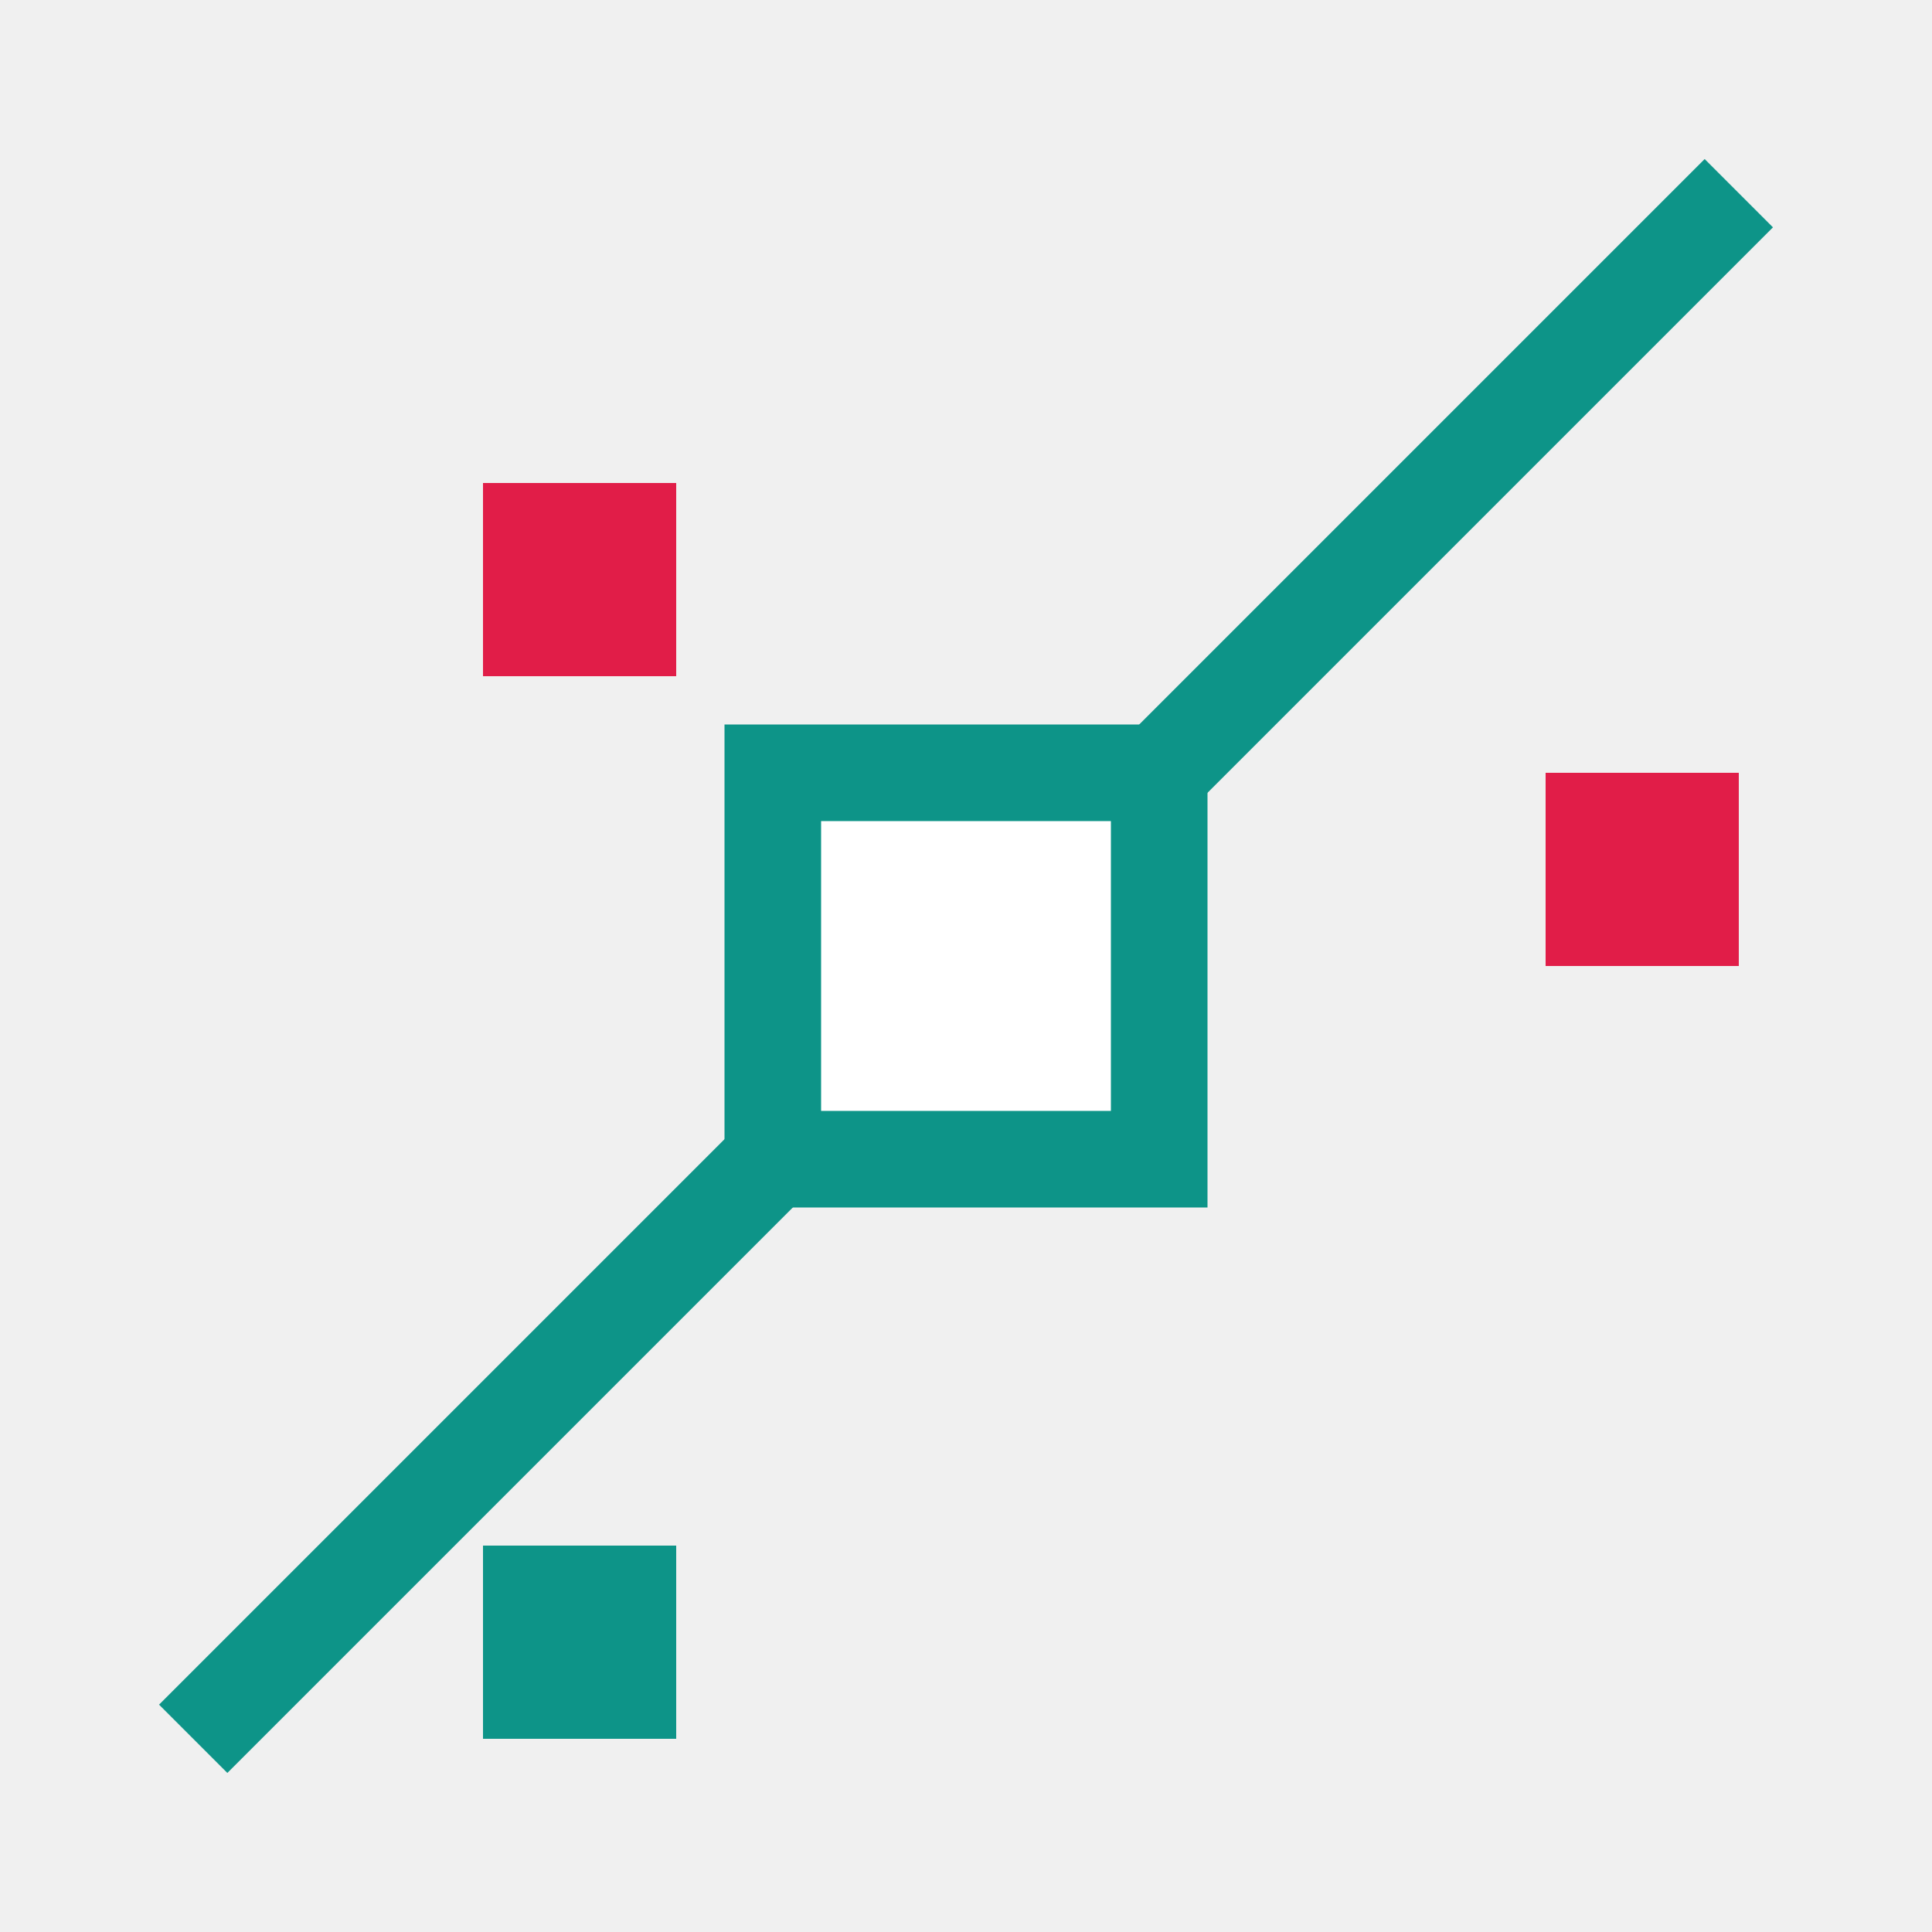
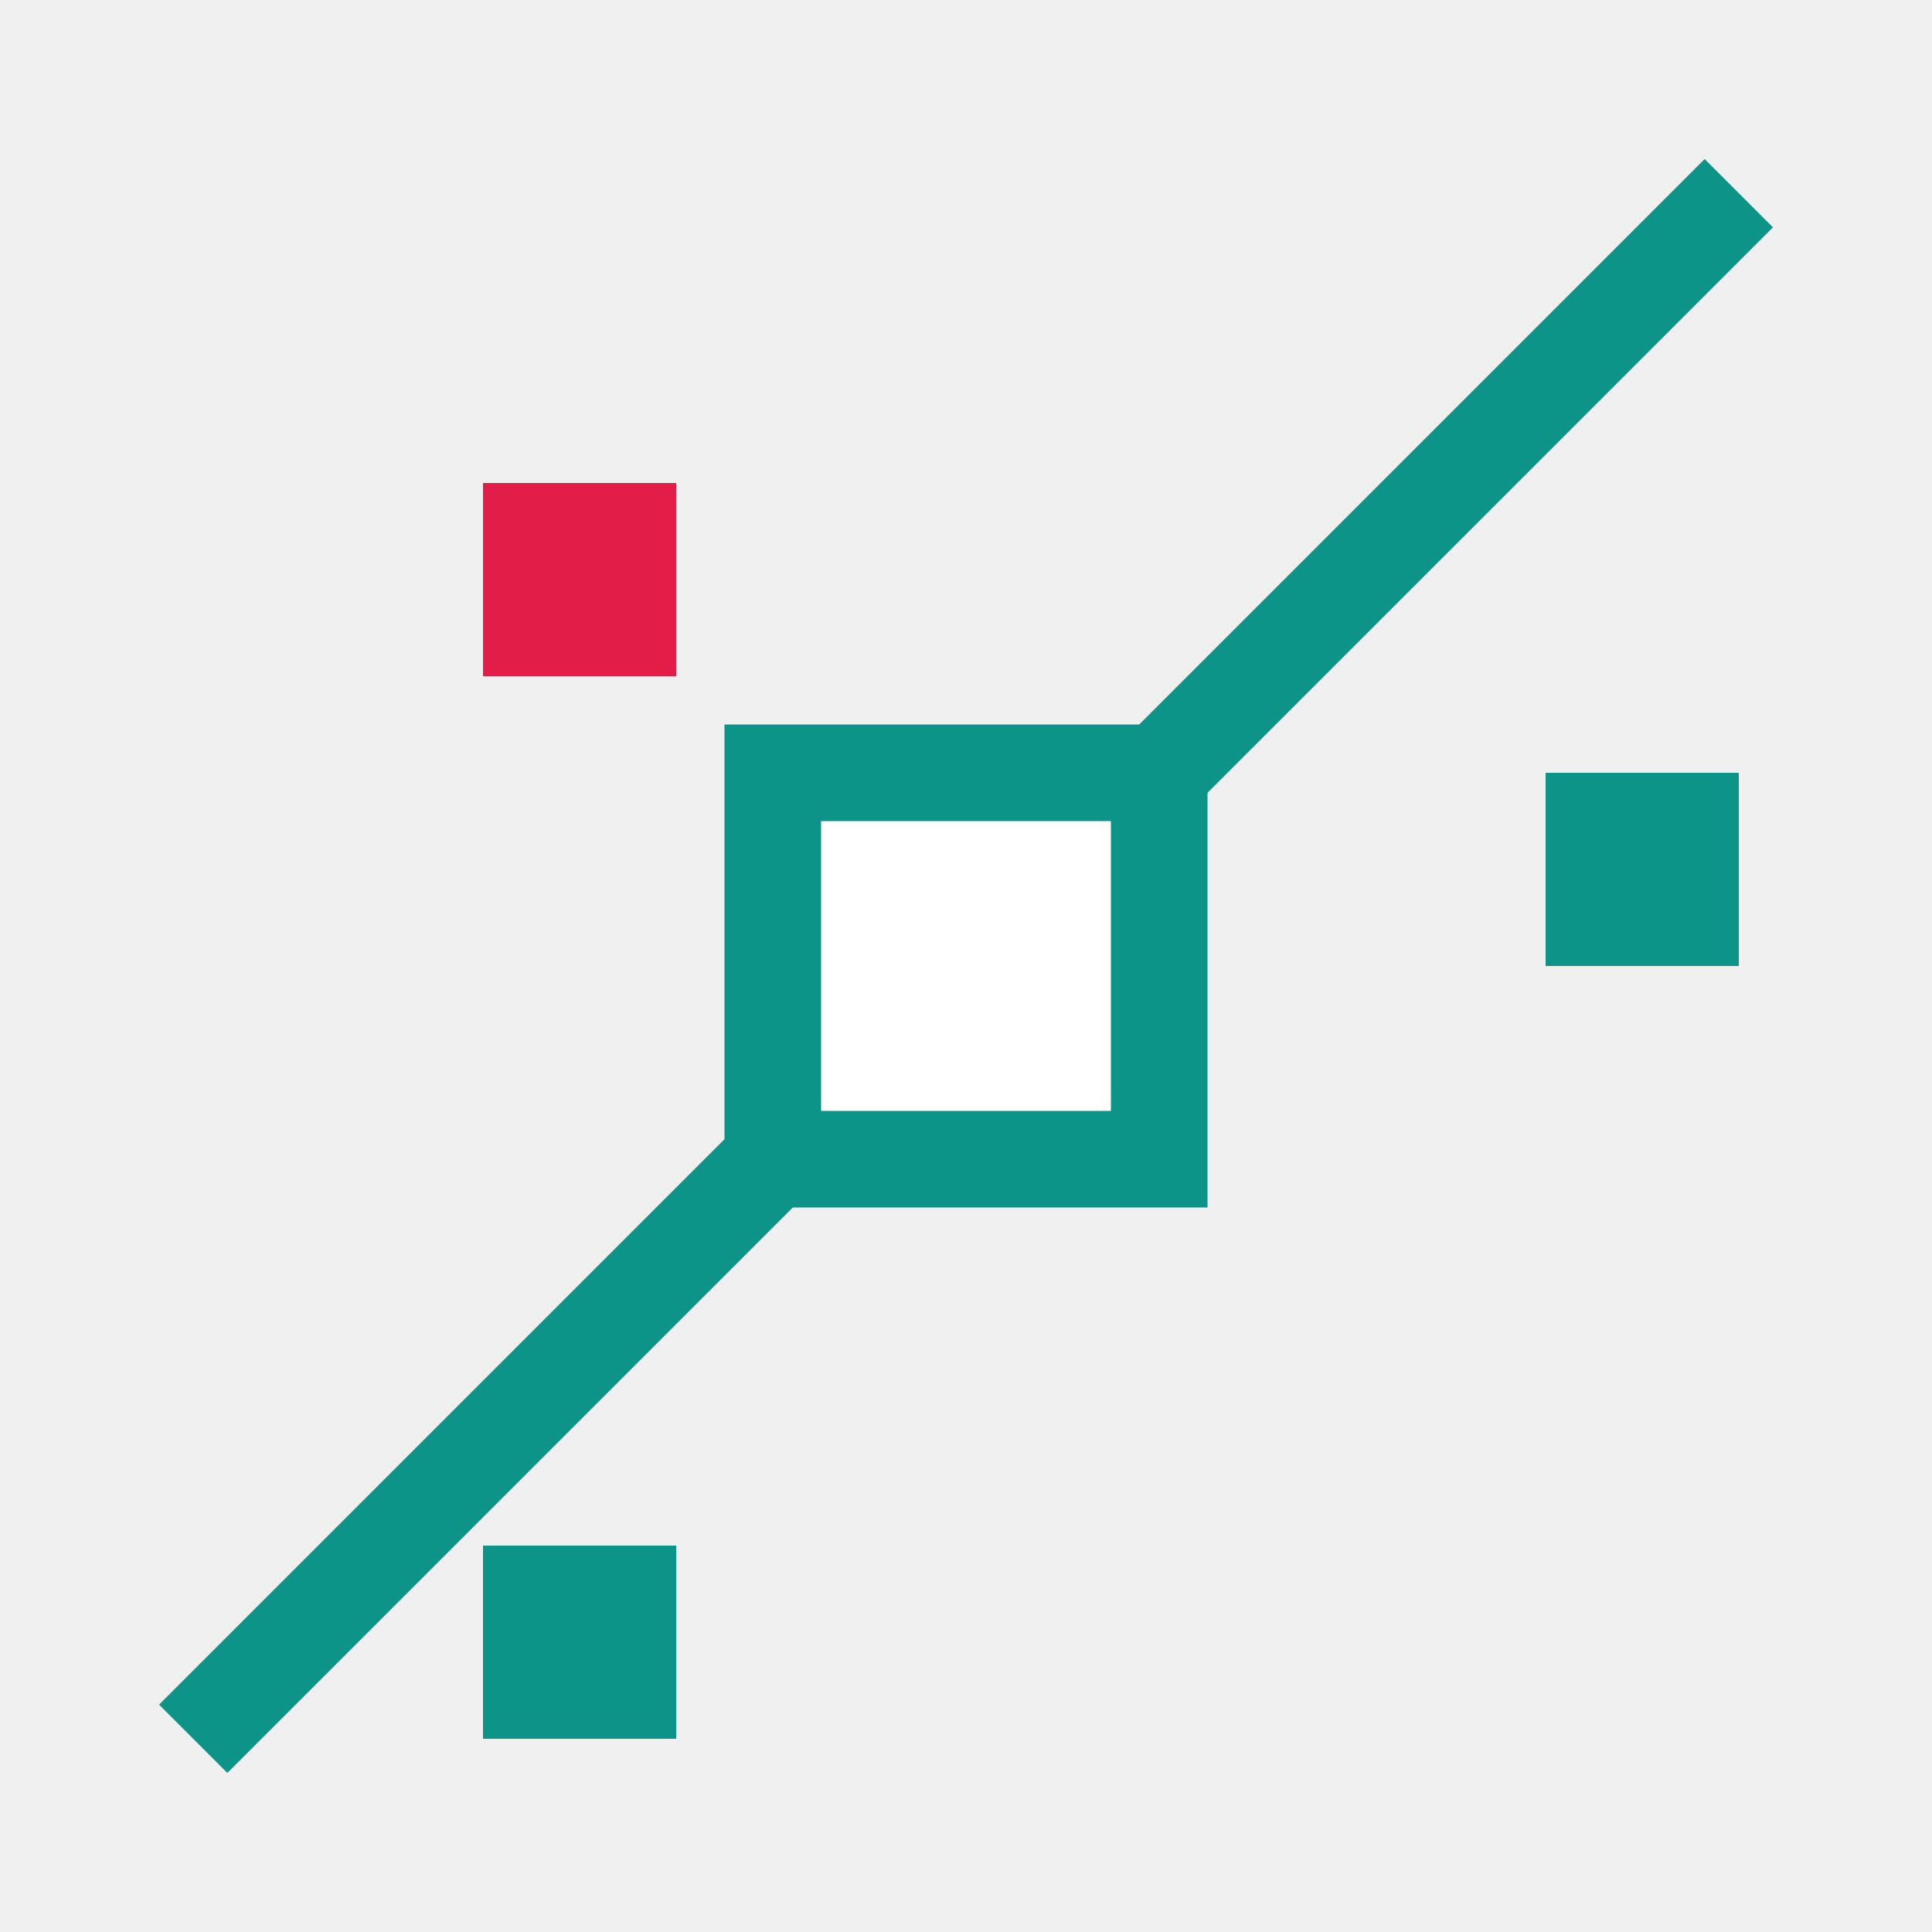
<svg xmlns="http://www.w3.org/2000/svg" width="400" height="400" viewBox="0 0 400 400" id="svg2" version="1.1">
  <defs id="defs4" />
  <g id="layer1" transform="translate(0,-652.3622)">
    <path style="fill:none;fill-rule:evenodd;stroke:#0D9488;stroke-width:20;stroke-linecap:butt;stroke-linejoin:miter;stroke-miterlimit:4;stroke-dasharray:none;stroke-opacity:1" d="M 40,1012.362 360,692.362" id="path4872" />
    <rect style="fill:#ffffff;fill-opacity:1;stroke:#0D9488;stroke-width:20;stroke-miterlimit:4;stroke-dasharray:none;stroke-opacity:1" id="rect4870" width="80" height="80" x="160" y="812.362" />
    <rect style="fill:#0D9488;fill-opacity:1;stroke:none;stroke-width:20;stroke-miterlimit:4;stroke-dasharray:none;stroke-opacity:1" id="rect4166" width="40" height="40" x="100" y="972.362" />
    <rect style="fill:#E11D48;fill-opacity:1;stroke:none;stroke-width:20;stroke-miterlimit:4;stroke-dasharray:none;stroke-opacity:1" id="rect4166-3" width="40" height="40" x="100" y="752.362" />
-     <rect style="fill:#E11D48;fill-opacity:1;stroke:none;stroke-width:20;stroke-miterlimit:4;stroke-dasharray:none;stroke-opacity:1" id="rect4166-6" width="40" height="40" x="320" y="812.362" />
+     <rect style="fill:#0D9488;fill-opacity:1;stroke:none;stroke-width:20;stroke-miterlimit:4;stroke-dasharray:none;stroke-opacity:1" id="rect4166-6" width="40" height="40" x="320" y="812.362" />
  </g>
</svg>
